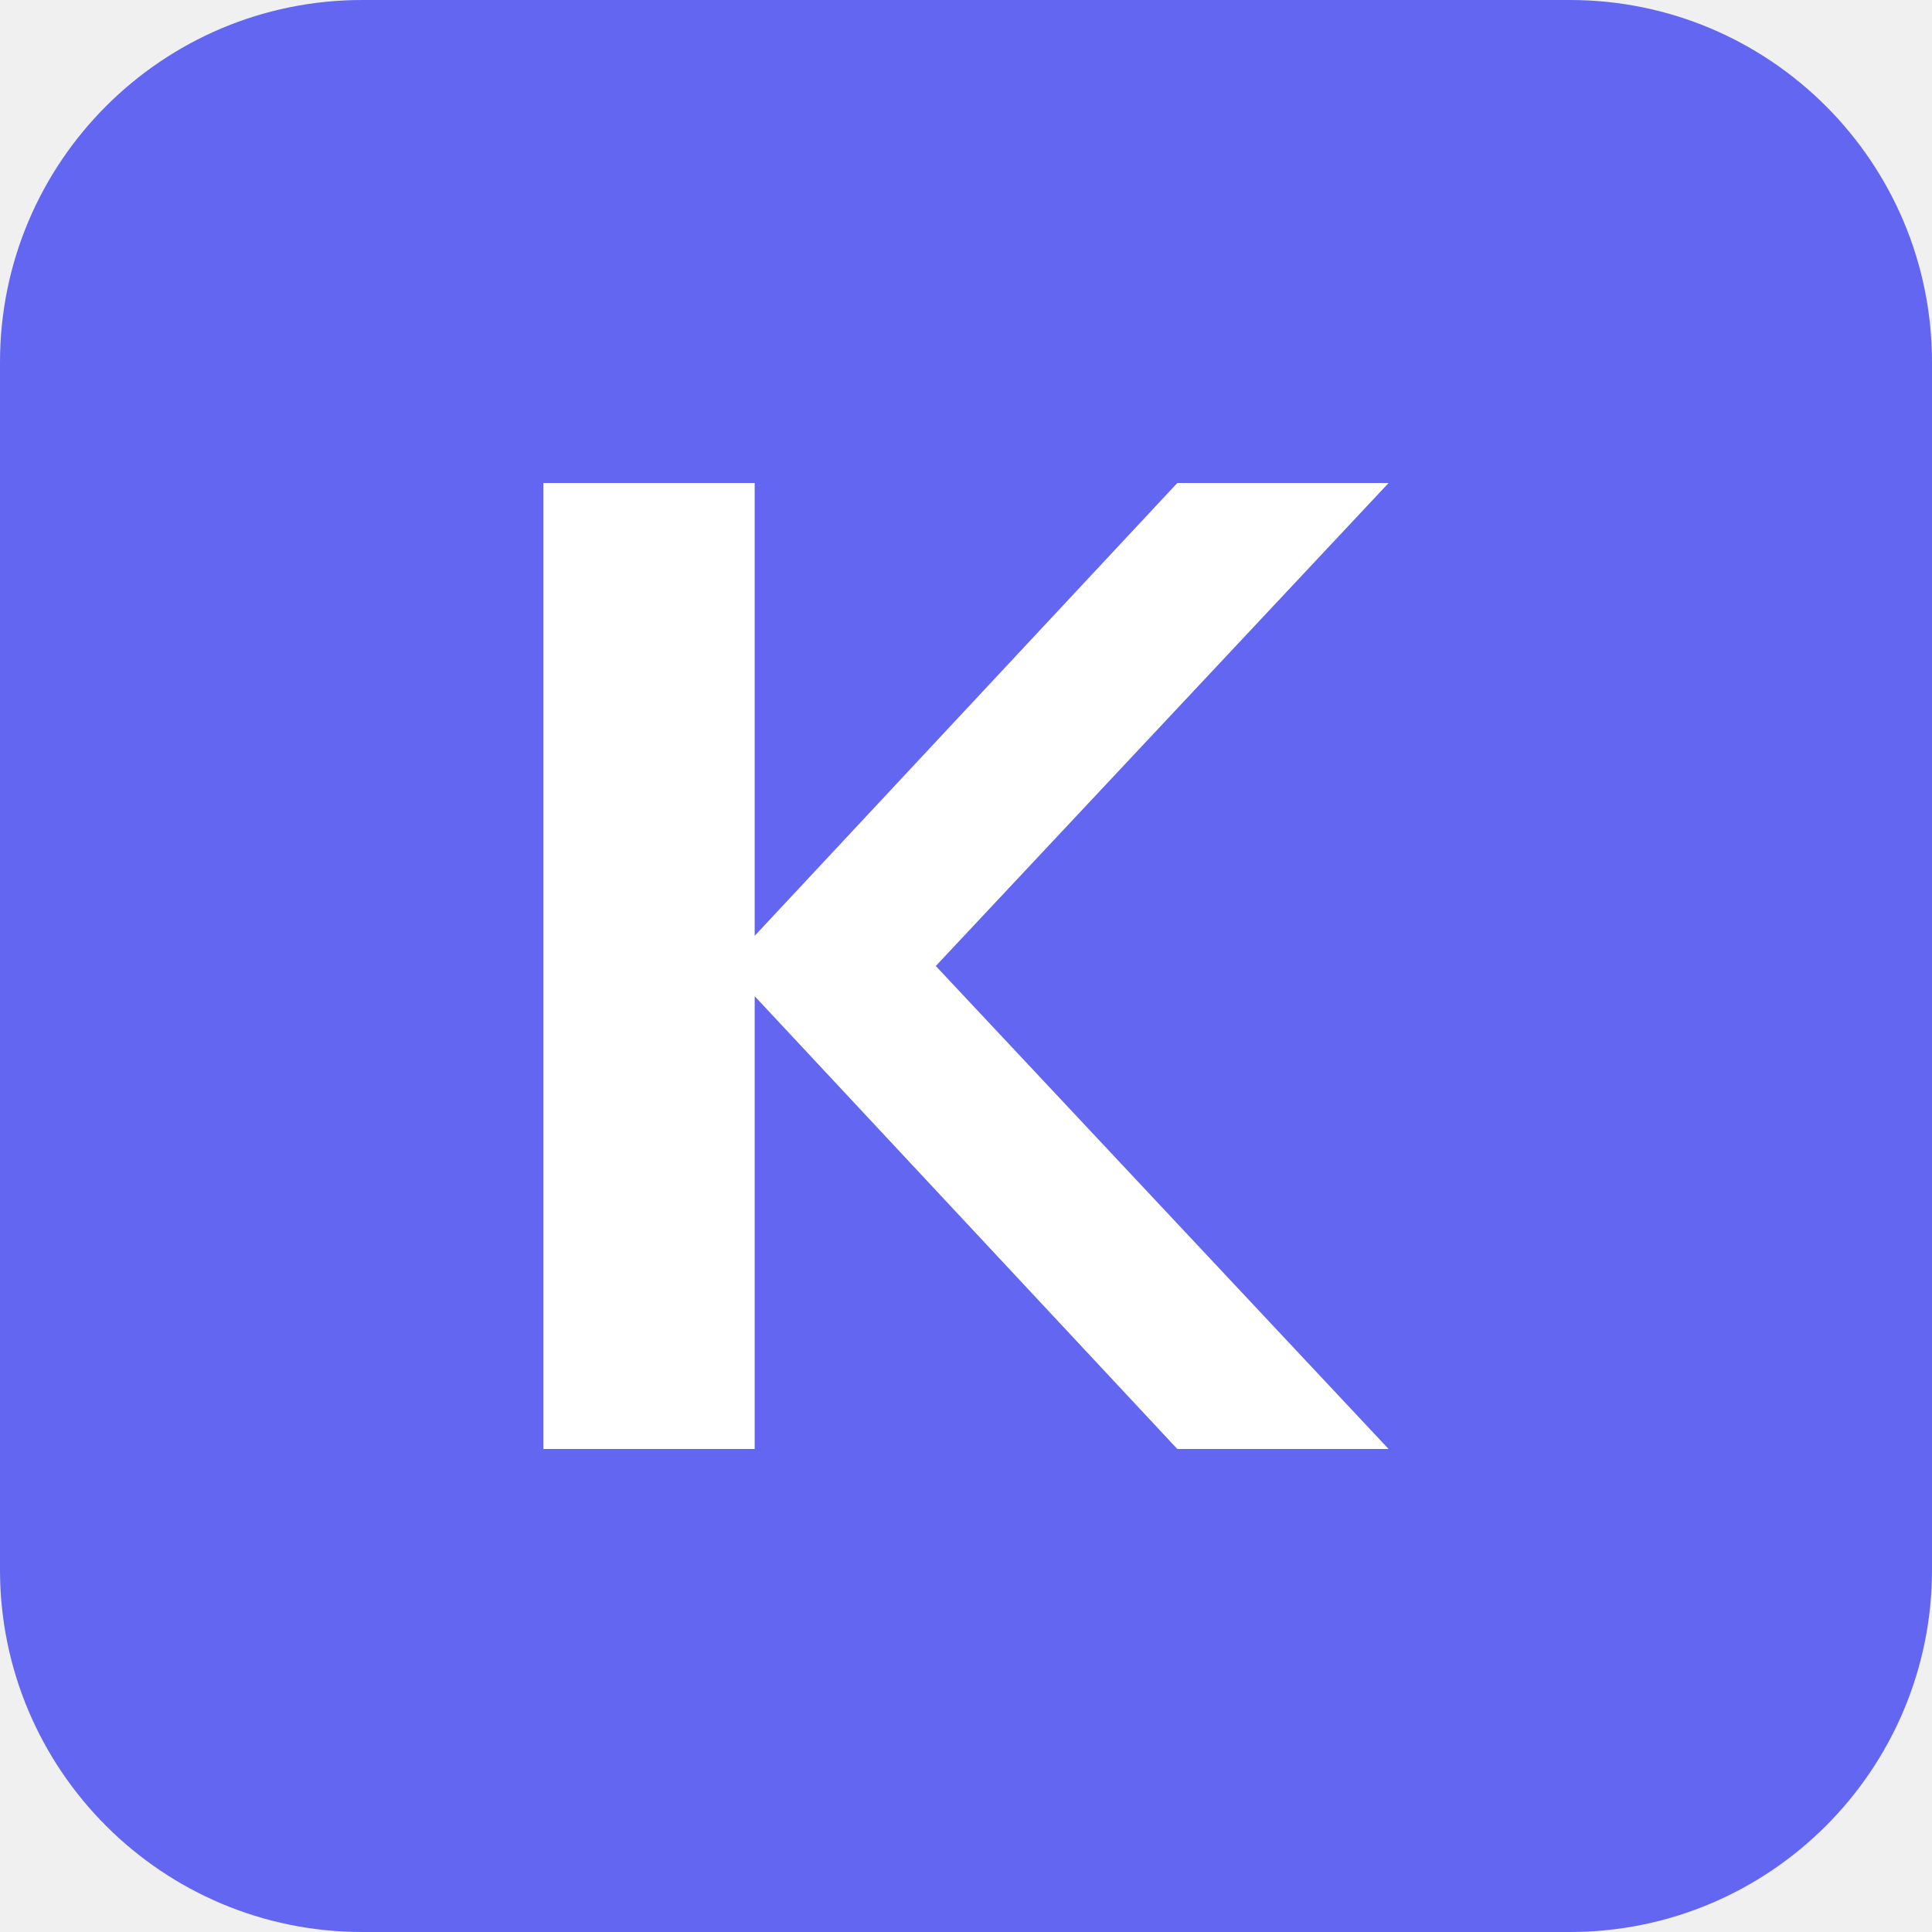
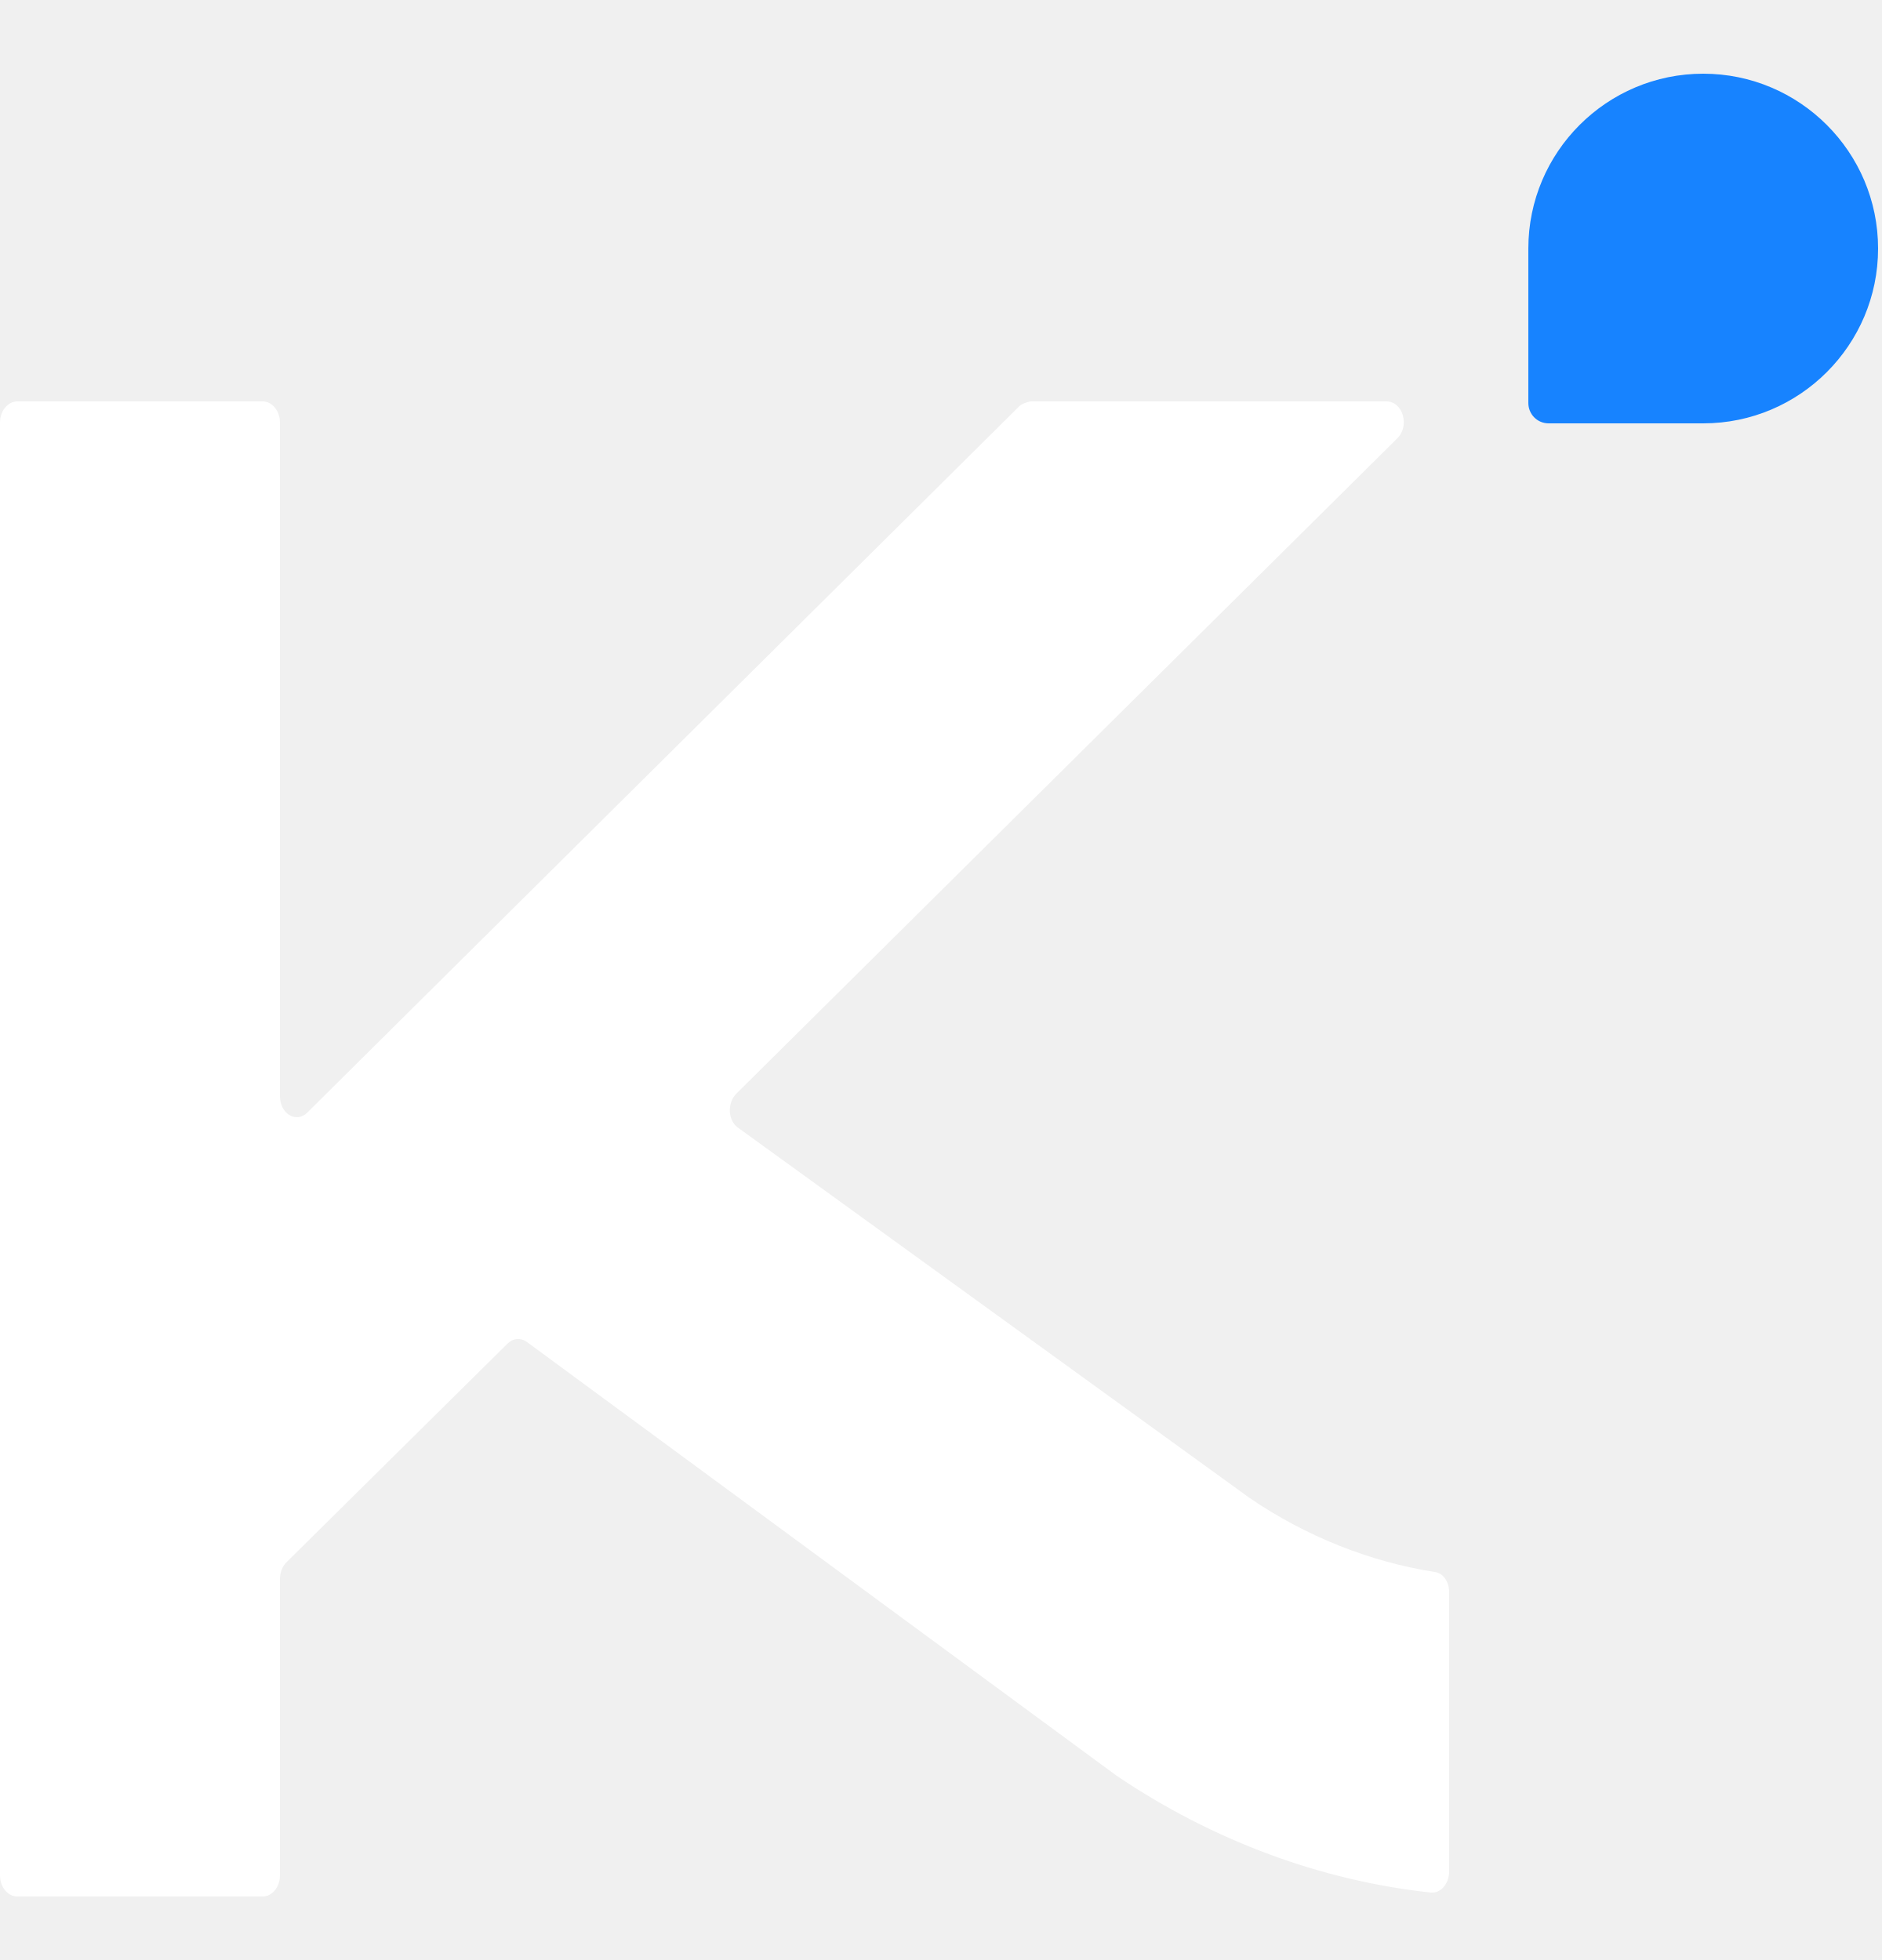
- <svg xmlns="http://www.w3.org/2000/svg" width="64" height="64" viewBox="0 0 64 64" fill="none">
-   <rect width="64" height="64" rx="12" fill="#6366f1" />
-   <g transform="translate(32, 32)">
-     <path d="M-14 -16 L-7 -16 L-7 -1 L7 -16 L14 -16 L-1 0 L14 16 L7 16 L-7 1 L-7 16 L-14 16 Z" fill="white" />
-   </g>
+ <svg xmlns="http://www.w3.org/2000/svg" width="24" height="25" viewBox="0 0 24 25" fill="none">
+   <path d="M21.72 0.94C22.95 0.94 23.95 1.94 23.95 3.17C23.95 4.4 22.95 5.4 21.72 5.4H19.75C19.6 5.4 19.49 5.28 19.49 5.14V3.17C19.49 1.94 20.49 0.94 21.72 0.94Z" fill="#1783FF" />
+   <path d="M9.39 13.95L17.82 5.59C17.98 5.43 17.89 5.12 17.68 5.12H13.14C13.14 5.12 13.04 5.14 13 5.18L3.92 14.19C3.78 14.33 3.57 14.21 3.57 13.98V5.39C3.57 5.24 3.47 5.12 3.35 5.12H0.22C0.1 5.12 0 5.24 0 5.39V23.92C0 24.07 0.1 24.19 0.22 24.19H3.35C3.47 24.19 3.57 24.07 3.57 23.92V20.14C3.57 20.06 3.6 19.98 3.65 19.93L6.47 17.14C6.54 17.07 6.63 17.06 6.71 17.11L14.24 22.65C15.47 23.48 16.85 23.99 18.25 24.14C18.37 24.15 18.48 24.03 18.48 23.87V20.31C18.48 20.17 18.4 20.06 18.29 20.05C17.47 19.92 16.66 19.6 15.94 19.11L9.42 14.39C9.28 14.3 9.27 14.07 9.39 13.95Z" fill="white" />
</svg>
